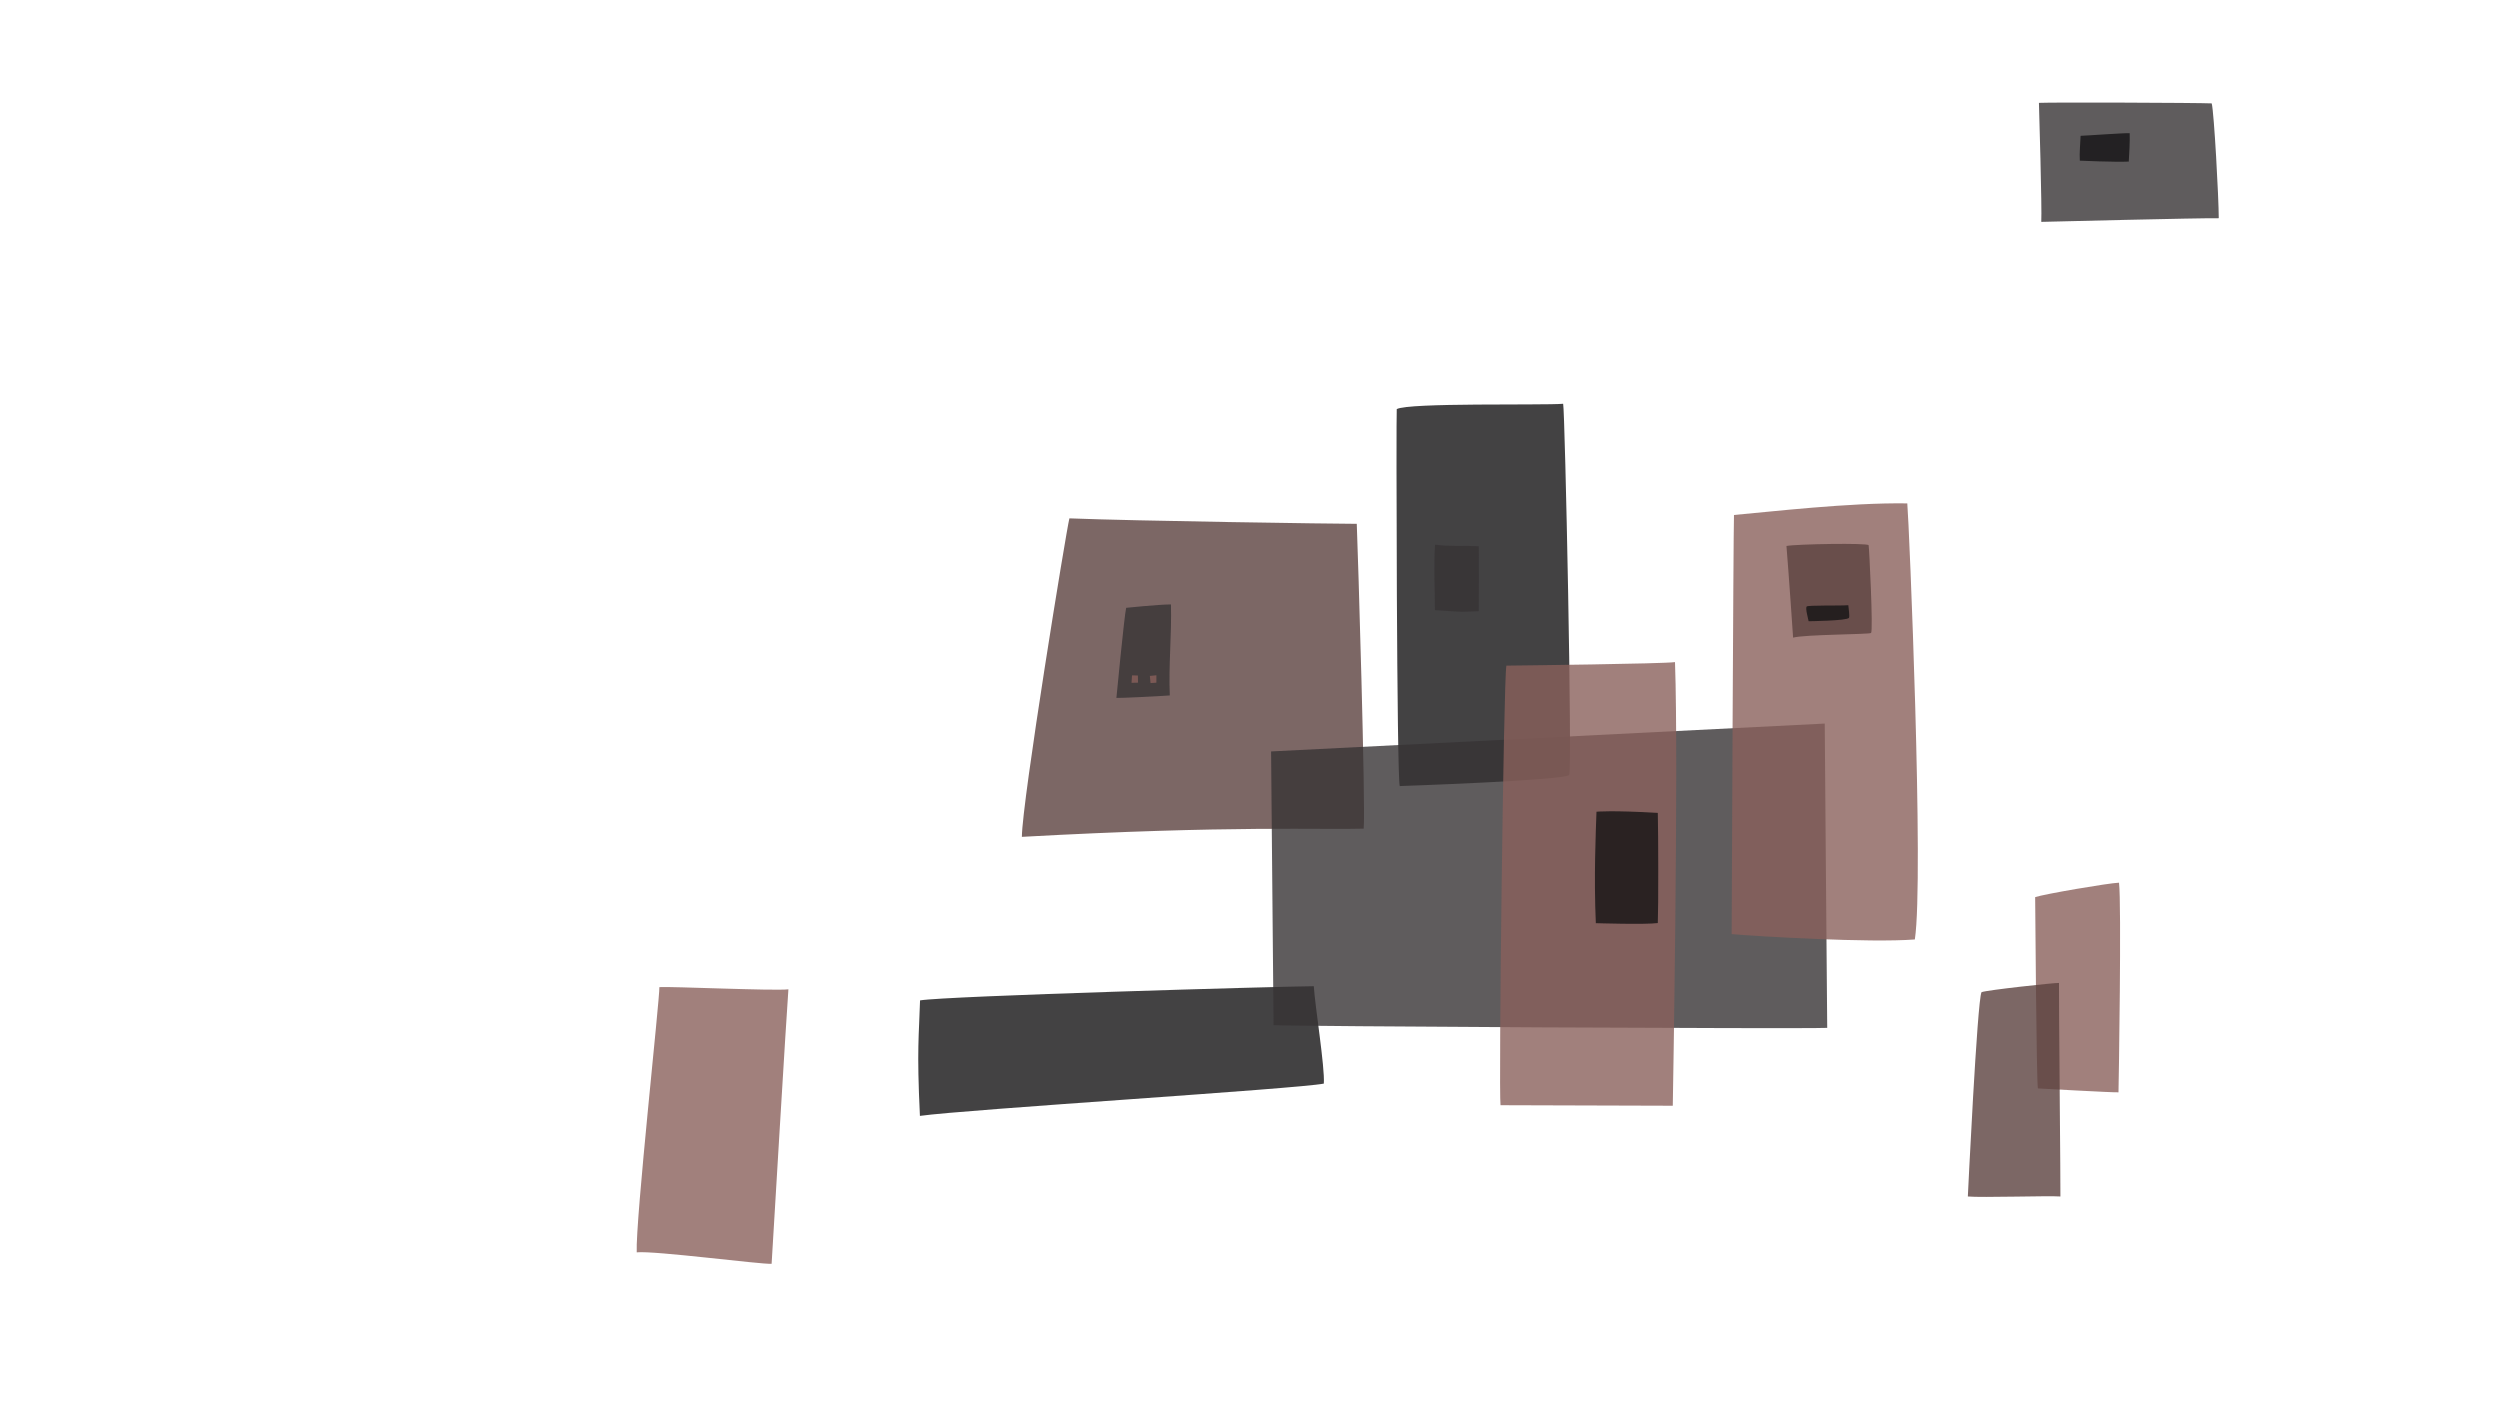
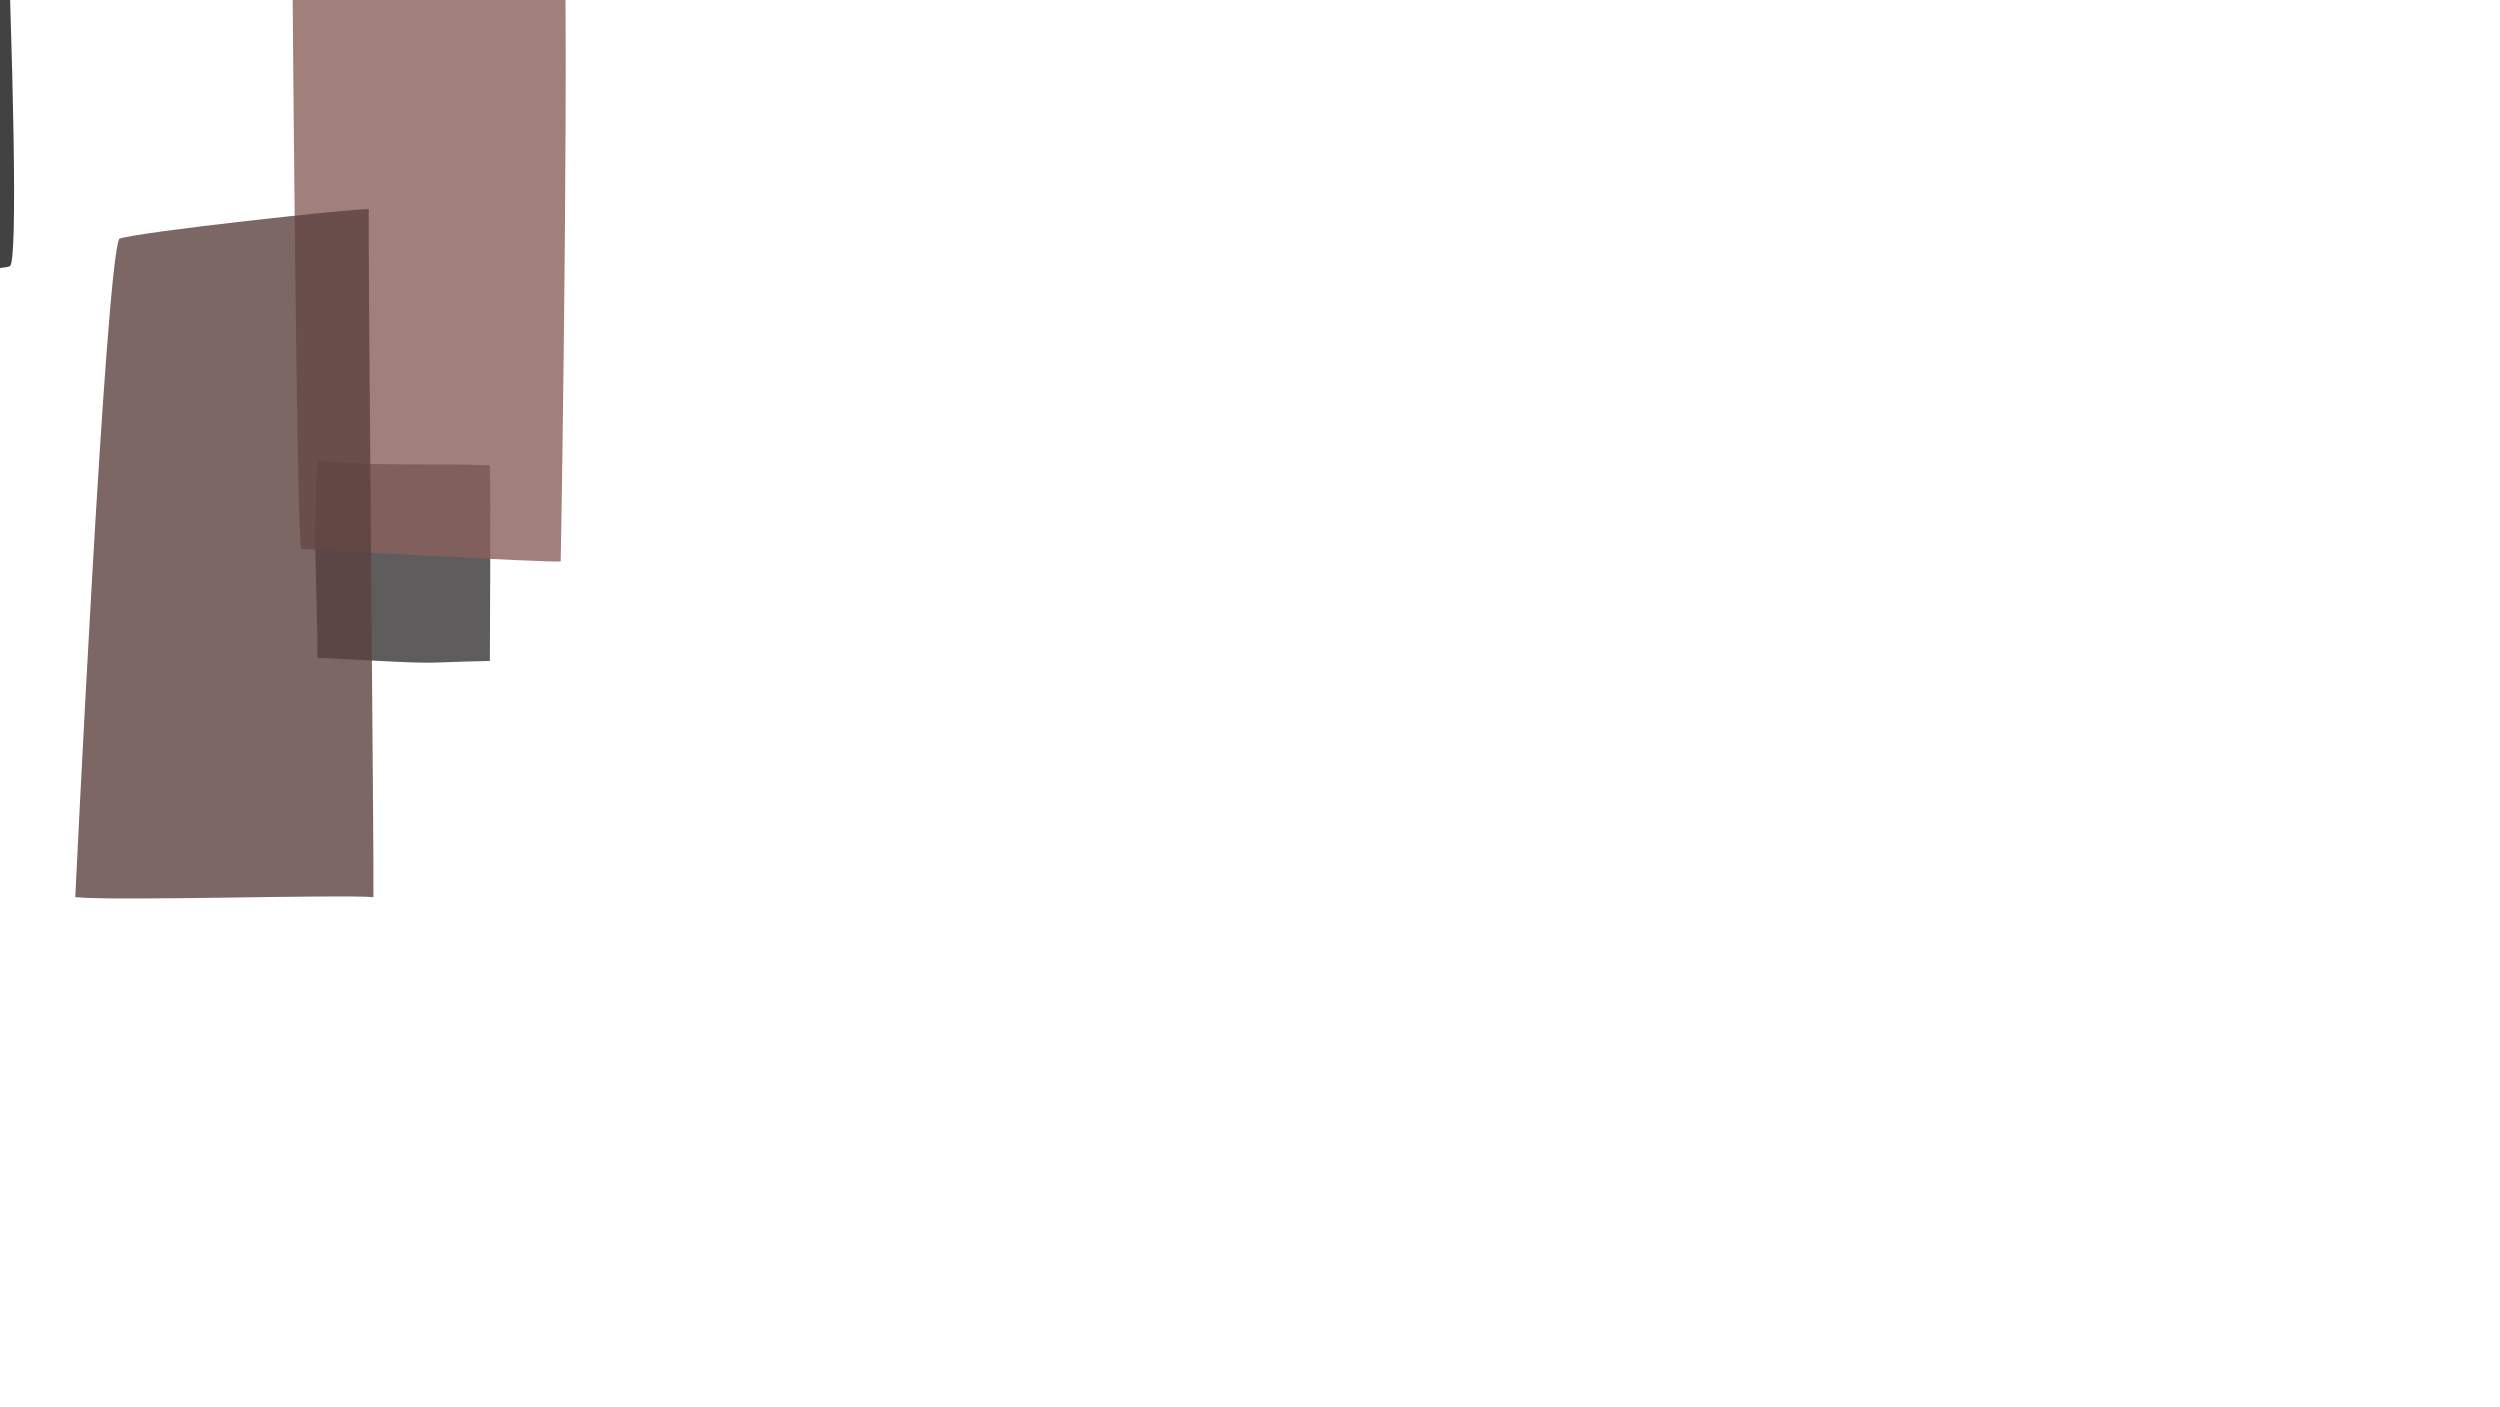
- <svg xmlns="http://www.w3.org/2000/svg" version="1.1" id="Layer_1" x="0px" y="0px" viewBox="0 0 1920 1080" enable-background="new 0 0 1920 1080" xml:space="preserve">
-   <path id="i10" opacity="0.8" fill="#89605B" enable-background="new    " d="M592.6,970.6c-7.5,0.6-89.9-10.2-103.6-8.8  c-1-24.4,17.8-195.7,17.4-203.7c9.2-0.6,87.9,3,99.1,1.7C604.5,771.1,592.6,970.6,592.6,970.6z" />
-   <path id="i5" opacity="0.8" fill="#141314" enable-background="new    " d="M706.6,768.3c20.2-3.4,276.2-10.7,302.4-10.9  c0.9,15,8.6,62.5,7.7,74.8c-19.3,4-275.5,19.9-310.2,24.8C704,805.1,705.8,795.7,706.6,768.3z" />
-   <path id="i2" opacity="0.8" fill="#5B413E" enable-background="new    " d="M784.8,642.7c0.1-26.8,34.2-236,36.5-244.6  c50.1,2,204,4.2,220.7,4.2c0.9,21.2,6.9,218.8,5.3,234.1C1017.6,637.4,945.7,633.8,784.8,642.7z" />
-   <path id="i2.1" opacity="0.8" fill="#373335" enable-background="new    " d="M864.9,466.8c0,0,25.2-2.6,34.4-2.6  c0.6,23.2-1.9,47.4-0.9,69.9c-7.8,0.6-38.5,2.1-41,1.9C857.4,536,863.4,473.1,864.9,466.8z" />
-   <path id="i2.1.1" opacity="0.8" fill="#89605B" enable-background="new    " d="M869.4,518.7c0,0,3.7,0,4.5,0.1  c0,0.7,0.1,5.5,0.1,5.5c-0.8,0-4.4,0.1-5,0.1C869,524.4,869.3,520,869.4,518.7z" />
-   <path id="i3" opacity="0.8" fill="#141314" enable-background="new    " d="M1075,603.7c-2.3-7.1-2.8-286.2-2.3-289.5  c8.9-5.1,112-2.8,127.8-4.1c1.4,5.3,7.2,282.2,4.6,285.1C1201.4,599.4,1075,603.7,1075,603.7z" />
-   <path id="i6" opacity="0.8" fill="#373335" enable-background="new    " d="M976.2,577.1l425.2-21.4c0,10.8,1.7,204.8,1.9,233.7  c-22.5,0.9-417.4-1.2-425.2-2.1C978.2,787.2,976.2,590.1,976.2,577.1z" />
-   <path id="i3.1" opacity="0.8" fill="#373335" enable-background="new    " d="M1135.7,469.4c0,0,0.2-45.2,0-49.9  c-11.2-0.6-22.6,0.3-33.6-1.2c-1.1,16.5-0.1,34.7-0.1,50.3C1129.2,470.4,1119,469.9,1135.7,469.4z" />
-   <path id="i1" opacity="0.8" fill="#89605B" enable-background="new    " d="M1284.7,849.2c0,0,4.6-261.2,1.7-340.7  c-8.8,1.3-119,2.6-129.5,2.7c-2.2,11.4-6,326.4-4.5,337.6C1152.4,848.8,1277.9,849.2,1284.7,849.2z" />
-   <path id="i1.1" opacity="0.8" fill="#141314" enable-background="new    " d="M1225.6,709c-1.6-36.4,0-70.1,0.5-85.6  c0,0,11.5-1.2,47.1,0.9c0.4,15.8,0.5,72.9,0,84.6C1263.6,710.2,1225.6,709,1225.6,709z" />
-   <path id="i4" opacity="0.8" fill="#89605B" enable-background="new    " d="M1331.7,395.5c27.5-2.4,88.5-9.6,133.1-8.9  c1.4,15,12.9,288.4,5.8,334.9c-34.4,2.7-120-2.3-140.7-4.1C1329.9,717.3,1331.2,407.8,1331.7,395.5z" />
-   <path id="i4.1" opacity="0.8" fill="#5B413E" enable-background="new    " d="M1372,419.3c8-1.5,62.3-2.4,63.1-0.6  c0.4,1,3.6,65.5,1.9,67.4c-1.1,1.2-50.7,1.1-59.9,3.6C1377.1,489.6,1373.8,441,1372,419.3z" />
-   <path id="i4.1.1" opacity="0.8" fill="#141314" enable-background="new    " d="M1389,477.1c-0.3-2.1-2.6-9.6-1.5-11.3  c0.7-1.1,25.3-0.5,32-1c0.1,1.7,1.2,8.5,0.5,9.7C1418.5,476.8,1389,477.1,1389,477.1z" />
-   <path id="i8" opacity="0.8" fill="#89605B" enable-background="new    " d="M1565.1,835.9c-1.1-5.5-2.1-146.3-2.1-146.9  c6.6-2.3,56.3-10.8,64.4-11.1c2,15.8-0.2,154.3-0.4,161C1624,839.2,1565.1,835.9,1565.1,835.9z" />
-   <path id="i7" opacity="0.8" fill="#5B413E" enable-background="new    " d="M1511.3,918.9c10.2,1,62.2-0.7,71.1,0  c0.2-2.2-1.3-157.4-1.1-164c-2.2-0.3-55.9,5.5-59.5,7.1C1518.5,768.2,1511.3,918.9,1511.3,918.9z" />
-   <path id="i9" opacity="0.8" fill="#373335" enable-background="new    " d="M1567.7,170.4c0.6-9.6-1.7-89.2-1.8-91.4  c9.7-0.5,121.7-0.1,132.7,0.4c1.8,6.8,5.4,72.8,5.4,88.2C1691.9,167.3,1567.7,170.4,1567.7,170.4z" />
-   <path id="i9.1" opacity="0.8" fill="#141314" enable-background="new    " d="M1597.3,123.4c-0.4-6.1,0.4-12.9,0.6-19.1  c4.3-0.1,34.2-2.3,37.7-2c0.2,6.9-0.3,14.8-0.7,21.8C1624.3,124.6,1597.3,123.4,1597.3,123.4z" />
-   <path id="i2.1.2" opacity="0.8" fill="#89605B" enable-background="new    " d="M888.1,524.3c0,0-3.7,0.3-4.5,0.3  c-0.1-0.7-0.5-5.5-0.5-5.5c0.8-0.1,4.3-0.5,5-0.5C888.1,518.6,888.1,523.1,888.1,524.3z" />
+ <svg xmlns="http://www.w3.org/2000/svg" version="1.1" id="Layer_1" x="0px" y="0px" viewBox="0 0 960 540" enable-background="new 0 0 960 540" xml:space="preserve">
+   <path id="i13" opacity="0.8" fill="#89605B" enable-background="new    " d="M-488.3,441.4c-15.3,2.2-185.9-0.2-213.8,4.2  c-5.1-36.6,12.2-298.3,10.4-310.3c18.8-2.5,180.9-10.3,203.7-14.2C-488.6,138.4-488.3,441.4-488.3,441.4z" />
+   <path id="i4" opacity="0.8" fill="#141314" enable-background="new    " d="M-650.8,258c18.7-2.4,254.7-0.4,278.8,0.3  c0.3,13.8,5.8,57.8,4.5,69.1c-17.9,3-254.3,8.9-286.4,12.2C-654.4,291.8-652.4,283.2-650.8,258z" />
+   <path id="i2" opacity="0.8" fill="#5B413E" enable-background="new    " d="M-580.1,294.9c0.1-40.8,49-359.6,52.3-372.7  c71.8,3,292.5,6.4,316.5,6.4c1.3,32.3,9.9,333.4,7.6,356.7C-246.3,286.8-349.4,281.3-580.1,294.9z" />
+   <path id="i11" opacity="0.8" fill="#373335" enable-background="new    " d="M-342.7-273.4c0,0,37.4-3.4,51-3.4  c0.9,30-2.8,61.4-1.3,90.5c-11.6,0.8-57.1,2.7-60.8,2.5C-353.8-183.8-344.9-265.2-342.7-273.4z" />
+   <path id="i3" opacity="0.8" fill="#141314" enable-background="new    " d="M-309.1,111.6c-5.5-7.9-6.7-317.8-5.5-321.5  c21.4-5.7,269.4-3.1,307.4-4.6C-3.9-208.5,10.1,99,3.8,102.2C-5.1,106.9-309.1,111.6-309.1,111.6z" />
+   <path id="i5" opacity="0.8" fill="#373335" enable-background="new    " d="M-432.6,189l391.7-19.7c0,10,1.6,188.7,1.8,215.3  c-20.7,0.8-384.6-1.1-391.7-1.9C-430.8,382.6-432.6,201-432.6,189z" />
+   <path id="i9" opacity="0.8" fill="#373335" enable-background="new    " d="M188.1,253.8c0,0,0.4-68.1,0-75.1  c-22-0.9-44.4,0.5-66-1.8c-2.2,24.8-0.2,52.3-0.2,75.7C175.3,255.3,155.3,254.5,188.1,253.8z" />
+   <path id="i1" opacity="0.8" fill="#89605B" enable-background="new    " d="M-119.6,337.8c0,0,4.2-240.6,1.6-313.9  c-8.1,1.2-109.6,2.4-119.3,2.5c-2,10.5-5.5,300.7-4.1,311C-241.5,337.5-125.9,337.8-119.6,337.8z" />
+   <path id="i6" opacity="0.8" fill="#89605B" enable-background="new    " d="M408.1-264.5c-1.7-18.7-6.8-60.1-6.2-90.3  c10.8-0.9,208.4-8.3,242-3.4c1.9,23.3-1.9,81.4-3.2,95.4C640.6-262.7,417-264.1,408.1-264.5z" />
+   <path id="i12" opacity="0.8" fill="#5B413E" enable-background="new    " d="M-391.8-216.9c7.4-1.4,57.4-2.3,58.1-0.7  c0.4,0.9,3.4,60.3,1.9,62.1c-1,1.1-46.7,1.1-55.2,3.4C-386.9-152.1-390.1-196.9-391.8-216.9z" />
+   <path id="i8" opacity="0.8" fill="#89605B" enable-background="new    " d="M115.6,210.8c-1.8-8.9-3.4-235.6-3.4-236.6  c10.6-3.7,90.7-17.4,103.7-17.9c3.2,25.4-0.3,248.5-0.6,259.3C210.5,216.1,115.6,210.8,115.6,210.8z" />
+   <path id="i10" opacity="0.8" fill="#5B413E" enable-background="new    " d="M28.9,344.5c16.4,1.6,100.2-1.1,114.5,0  c0.3-3.5-2.1-253.5-1.8-264.2c-3.5-0.5-90,8.9-95.8,11.4C40.5,101.8,28.9,344.5,28.9,344.5z" />
+   <path id="i7" opacity="0.8" fill="#373335" enable-background="new    " d="M304.1-319.6c0.5-8.8-1.7-82.2-1.8-84.2  c8.9-0.5,112.1-0.3,122.3,0.1c1.7,6.3,5.1,67.1,5.1,81.2C418.5-322.7,304.1-319.6,304.1-319.6z" />
</svg>
